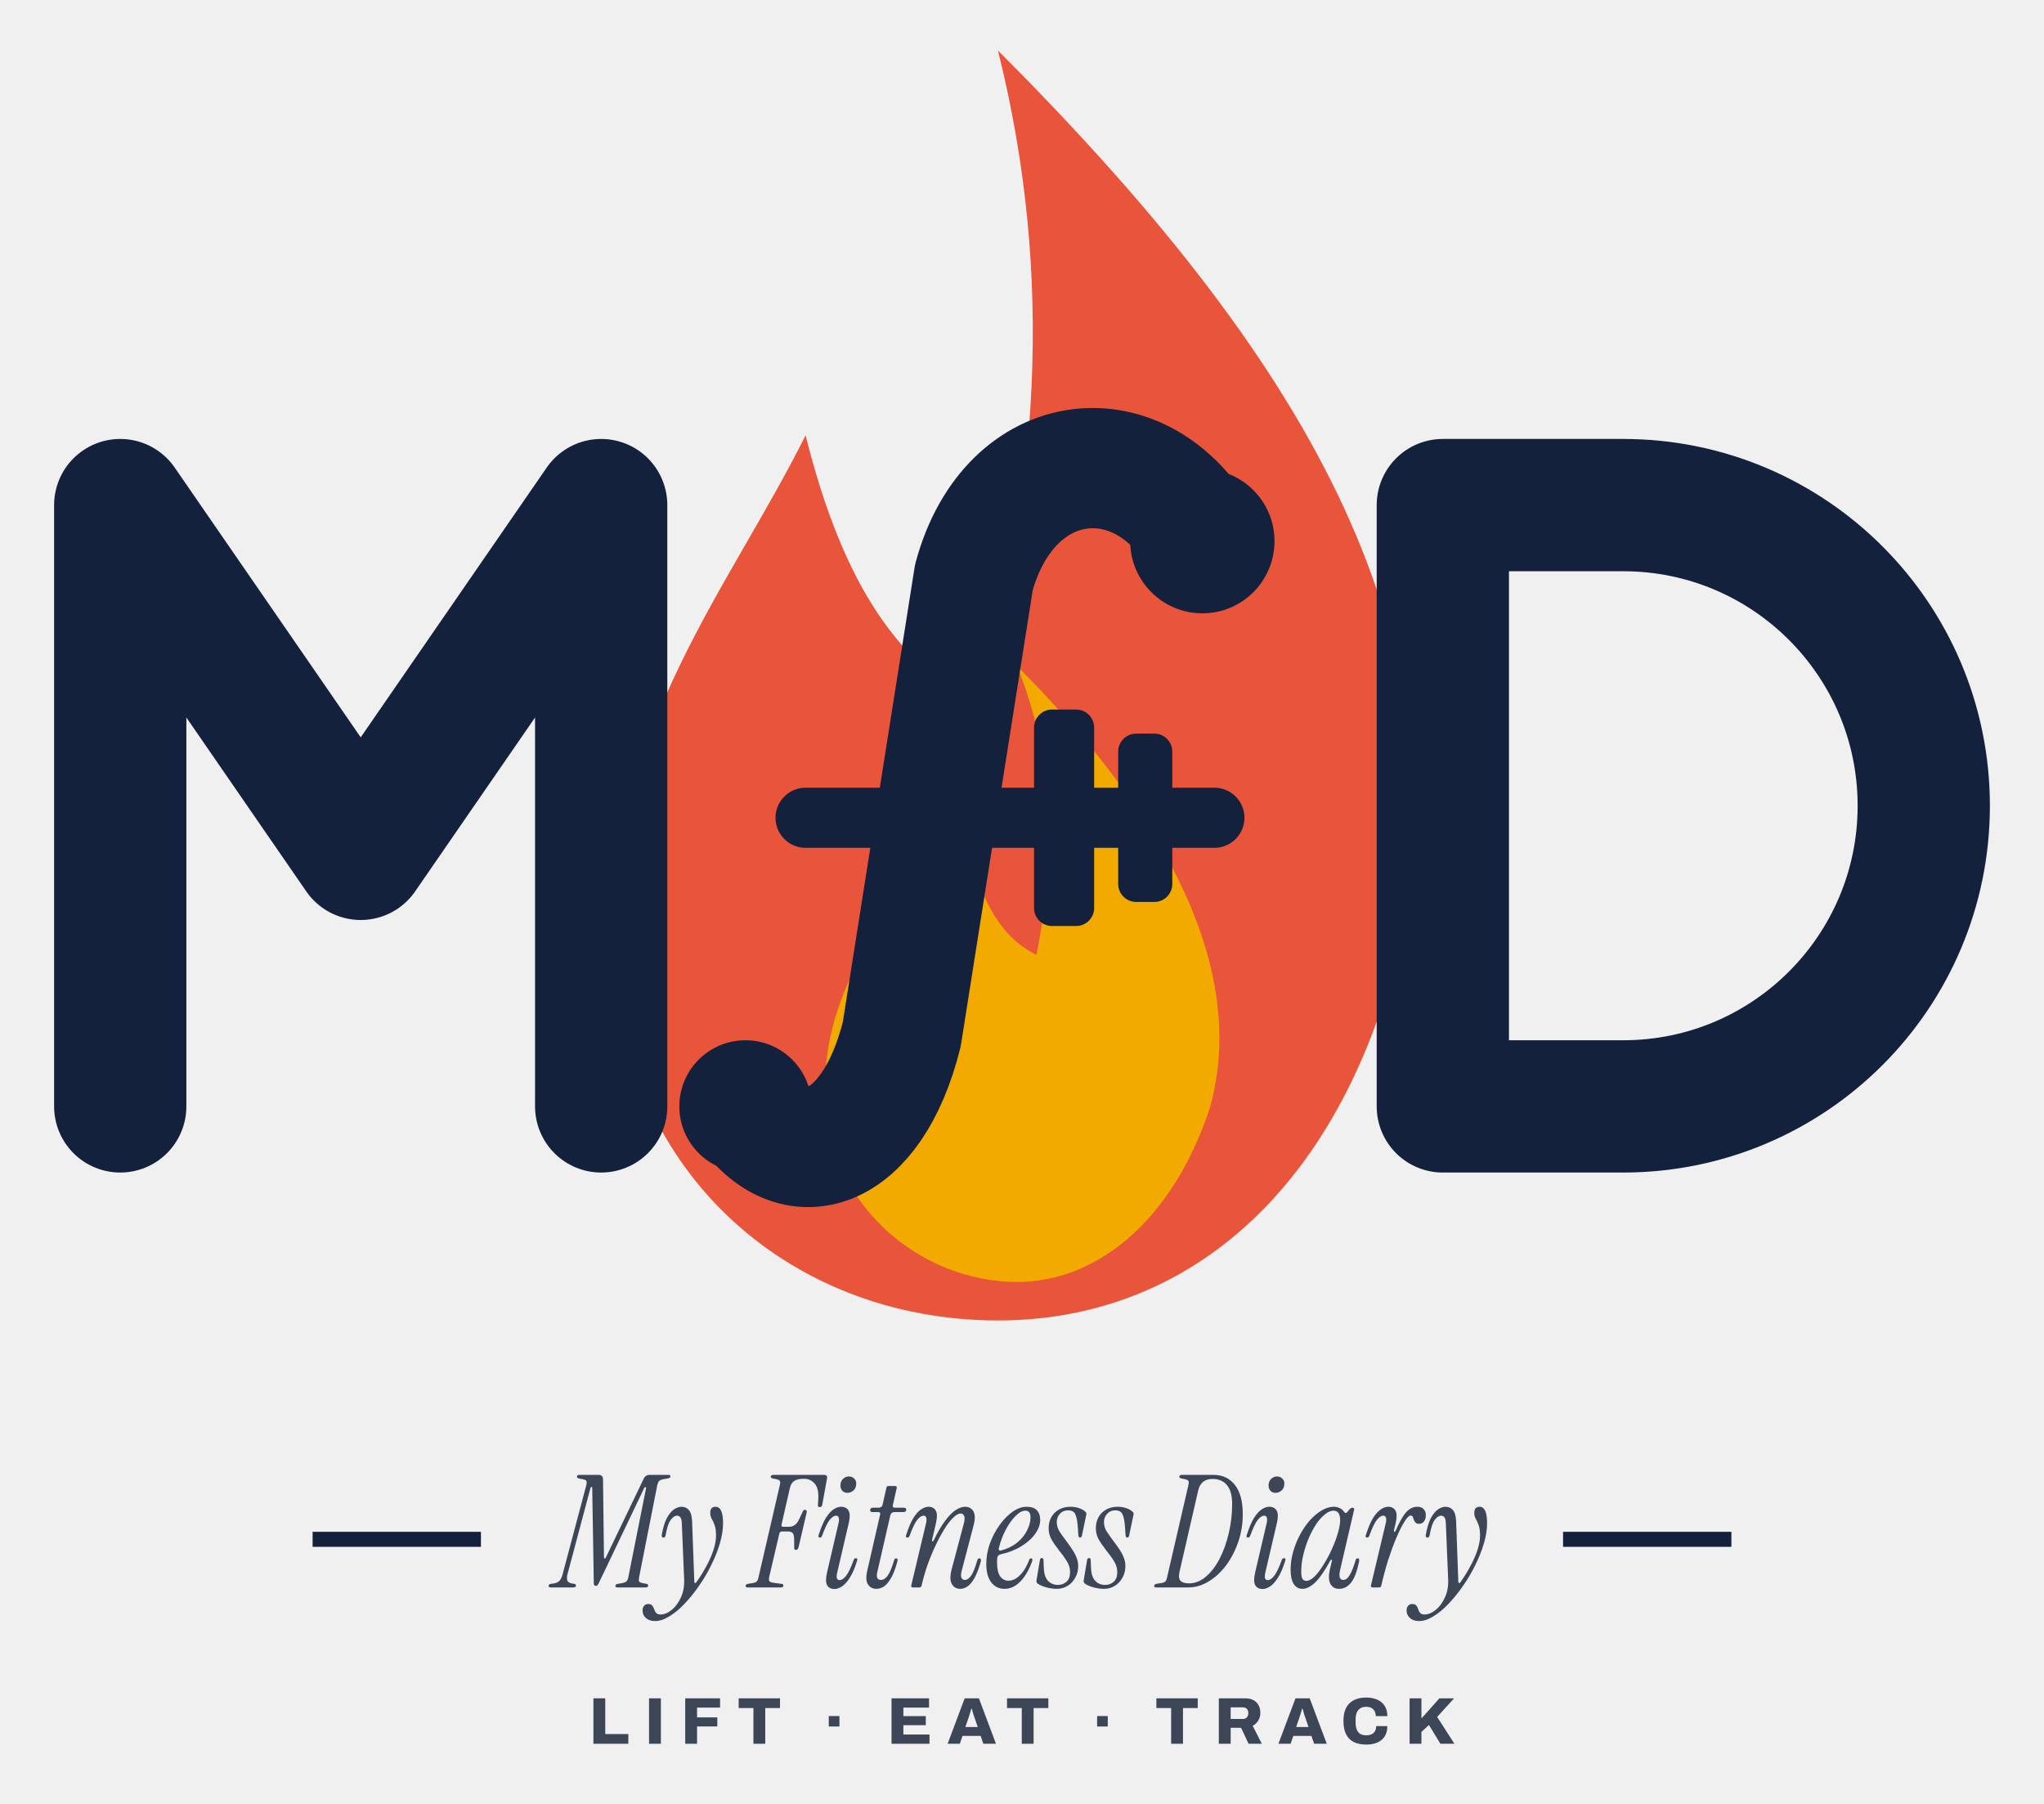
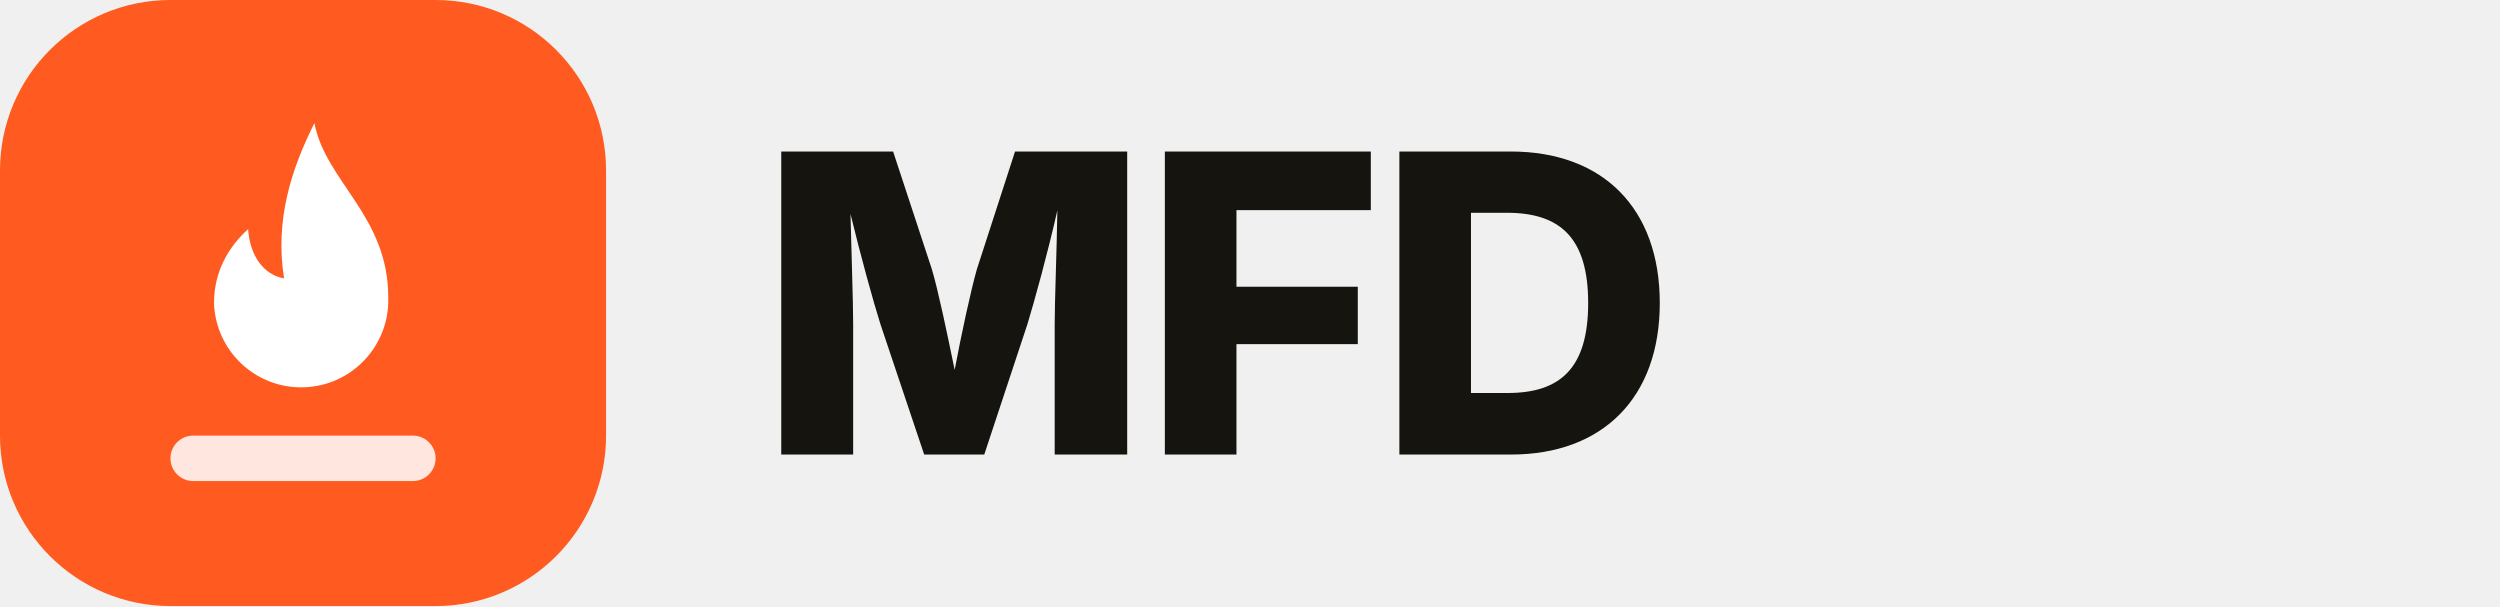
- <svg xmlns="http://www.w3.org/2000/svg" viewBox="0 -64 340 300" width="340" height="300" role="img" aria-label="MFD – My Fitness Diary – Lift · Eat · Track" version="1.1" id="svg34">
-   <defs id="defs38" />
-   <style id="style2">
-     family=Instrument+Serif:ital@1&amp;display=swap');
-     .tag { font-family: 'Instrument Serif', Georgia, serif; font-style: italic; font-size: 26px; fill: #3D4656; }
-     .sub { font-family: 'Archivo', 'Arial Black', sans-serif; font-weight: 800; font-size: 11px; letter-spacing: 2.4px; fill: #3D4656; }
-   </style>
-   <g transform="matrix(3.2,0,0,3.2,-717.2,-183.6)" id="g8">
-     <path d="m 276,40 c 16,16 24,30 21,46 -3,13 -11,20 -21,20 -11,0 -20,-8 -20,-20 0,-11 6,-18 10,-26 2,8 5,12 9,14 3,-11 4,-22 1,-34 z" fill="#e8553a" id="path4" />
-     <path d="m 277,72 c 8,8 12,16 10,23 -2,6 -6,9 -10,9 -5,0 -10,-4 -10,-10 0,-6 4,-10 7,-14 1,4 2,6 4,7 1,-5 1,-10 -1,-15 z" fill="#f2a900" id="path6" />
-   </g>
-   <polyline points="20,120 20,20 60,78 100,20 100,120" fill="none" stroke="#14213D" stroke-width="22" stroke-linecap="round" stroke-linejoin="round" id="polyline10" />
-   <path d="M200,26 C190,8 168,10 162,32 L150,108 C145,128 132,132 124,120" fill="none" stroke="#14213D" stroke-width="20" stroke-linecap="round" stroke-linejoin="round" id="path12" />
-   <circle cx="200" cy="26" r="12" fill="#14213D" id="circle14" />
-   <circle cx="124" cy="120" r="11" fill="#14213D" id="circle16" />
-   <line x1="134" y1="72" x2="202" y2="72" stroke="#14213D" stroke-width="10" stroke-linecap="round" id="line18" />
-   <rect x="172" y="54" width="10" height="36" rx="3" fill="#14213D" id="rect20" />
-   <rect x="186" y="58" width="9" height="28" rx="3" fill="#14213D" id="rect22" />
-   <path d="M240,20 L270,20 A50,50 0 0 1 270,120 L240,120 Z" fill="none" stroke="#14213D" stroke-width="22" stroke-linejoin="round" id="path24" />
-   <line x1="52" y1="192" x2="80" y2="192" stroke="#14213D" stroke-width="2.5" id="line26" />
-   <g aria-label="My Fitness Diary" id="text28" style="font-style:italic;font-size:26px;font-family:'Instrument Serif';text-anchor:middle;fill:#3d4656">
-     <path d="m 99.111,199.74 q -0.13,0 -0.234,-0.078 -0.104,-0.078 -0.104,-0.338 l -0.26,-15.86 q 0,-0.182 -0.13,-0.182 -0.104,0 -0.156,0.156 l -3.822,14.326 q -0.182,0.728 -0.026,1.118 0.182,0.364 0.806,0.468 l 0.312,0.052 q 0.312,0.026 0.312,0.286 0,0.312 -0.494,0.312 h -3.666 q -0.39,0 -0.39,-0.26 0,-0.286 0.416,-0.338 l 0.364,-0.052 q 0.702,-0.104 1.04,-0.468 0.338,-0.39 0.52,-1.118 l 3.926,-14.768 q 0.13,-0.546 0,-0.728 -0.13,-0.182 -0.702,-0.286 l -0.442,-0.078 q -0.416,-0.078 -0.416,-0.338 0,-0.286 0.468,-0.286 h 3.12 q 0.754,0 0.754,0.78 l 0.156,12.922 q 0,0.182 0.104,0.208 0.13,0 0.208,-0.156 l 6.292,-13.104 q 0.312,-0.65 0.988,-0.65 h 3.146 q 0.312,0 0.312,0.26 0,0.26 -0.442,0.338 l -0.624,0.104 q -0.572,0.104 -0.78,0.286 -0.208,0.182 -0.338,0.728 l -3.016,15.288 q -0.104,0.546 0,0.728 0.13,0.182 0.65,0.286 l 0.442,0.078 q 0.26,0.026 0.338,0.13 0.078,0.078 0.078,0.182 0,0.312 -0.468,0.312 h -4.628 q -0.364,0 -0.364,-0.26 0,-0.26 0.416,-0.338 l 0.624,-0.104 q 0.572,-0.104 0.78,-0.286 0.234,-0.182 0.338,-0.728 l 2.938,-14.742 q 0.052,-0.182 -0.078,-0.208 -0.13,-0.052 -0.208,0.104 l -7.592,15.886 q -0.104,0.26 -0.234,0.338 -0.104,0.078 -0.234,0.078 z" id="path40" />
-     <path d="m 108.965,205.59 q -0.988,0 -1.534,-0.52 -0.546,-0.494 -0.546,-1.222 0,-0.546 0.286,-0.832 0.286,-0.26 0.624,-0.26 0.494,0 0.702,0.26 0.208,0.26 0.312,0.598 0.104,0.364 0.338,0.624 0.208,0.26 0.702,0.26 0.962,0 1.898,-0.78 0.936,-0.754 1.534,-2.106 0.598,-1.326 0.52,-2.99 l -0.39,-9.334 q -0.026,-0.676 -0.234,-0.936 -0.208,-0.286 -0.52,-0.286 -0.572,0 -1.092,0.702 -0.52,0.676 -0.858,2.6 -0.078,0.338 -0.338,0.338 -0.364,0 -0.286,-0.468 0.312,-1.794 0.858,-2.808 0.572,-1.014 1.196,-1.43 0.65,-0.416 1.196,-0.416 0.806,0 1.274,0.572 0.468,0.546 0.52,1.898 l 0.364,9.984 q 0,0.182 0.104,0.234 0.13,0.026 0.234,-0.13 0.91,-1.274 1.638,-2.626 0.754,-1.378 1.196,-2.704 0.442,-1.326 0.442,-2.444 0,-1.092 -0.234,-1.716 -0.234,-0.65 -0.494,-1.092 -0.234,-0.442 -0.234,-0.962 0,-1.014 0.884,-1.014 1.248,0 1.248,2.756 0,1.508 -0.52,3.302 -0.52,1.768 -1.43,3.614 -0.884,1.82 -2.054,3.484 -1.144,1.664 -2.418,2.99 -1.248,1.326 -2.522,2.08 -1.248,0.78 -2.366,0.78 z" id="path42" />
-     <path d="m 124.383,200 q -0.364,0 -0.364,-0.26 0,-0.286 0.52,-0.364 l 0.52,-0.078 q 0.572,-0.078 0.78,-0.26 0.234,-0.208 0.338,-0.754 l 3.536,-15.288 q 0.13,-0.546 0,-0.728 -0.13,-0.182 -0.65,-0.286 l -0.52,-0.104 q -0.338,-0.078 -0.338,-0.286 0,-0.312 0.468,-0.312 h 8.372 q 0.65,0 0.52,0.598 l -0.78,4.316 q -0.078,0.442 -0.416,0.442 -0.364,0 -0.312,-0.338 l 0.052,-0.91 q 0.13,-1.794 -0.572,-2.626 -0.702,-0.832 -1.794,-0.832 -1.118,0 -1.638,0.364 -0.52,0.364 -0.702,1.118 l -1.404,6.136 q -0.078,0.364 0.286,0.364 h 0.962 q 1.118,0 1.664,-1.222 l 0.598,-1.274 q 0.078,-0.156 0.156,-0.234 0.078,-0.104 0.234,-0.104 0.13,0 0.234,0.13 0.104,0.104 0.052,0.312 l -1.352,5.798 q -0.13,0.442 -0.416,0.442 -0.312,0 -0.312,-0.338 v -1.248 q 0,-0.91 -0.234,-1.196 -0.234,-0.286 -0.832,-0.286 h -0.936 q -0.39,0 -0.468,0.364 l -1.664,7.098 q -0.13,0.546 0,0.78 0.13,0.208 0.65,0.286 l 1.378,0.182 q 0.312,0.026 0.312,0.286 0,0.312 -0.442,0.312 z" id="path44" />
-     <path d="m 140.945,184.27 q -0.494,0 -0.832,-0.338 -0.312,-0.364 -0.312,-0.858 0,-0.702 0.416,-1.118 0.442,-0.416 0.988,-0.416 0.52,0 0.858,0.338 0.364,0.312 0.364,0.832 0,0.728 -0.442,1.144 -0.442,0.416 -1.04,0.416 z m -2.132,15.99 q -0.858,0 -1.222,-0.624 -0.364,-0.65 -0.026,-2.106 l 1.924,-8.242 q 0.13,-0.572 0.026,-0.884 -0.078,-0.338 -0.468,-0.338 -0.468,0 -1.04,0.702 -0.546,0.676 -1.248,2.6 -0.104,0.338 -0.364,0.338 -0.39,0 -0.208,-0.468 0.572,-1.794 1.196,-2.808 0.65,-1.014 1.3,-1.43 0.65,-0.416 1.196,-0.416 0.91,0 1.274,0.65 0.364,0.624 0.026,2.08 l -1.924,8.242 q -0.13,0.572 -0.052,0.91 0.104,0.312 0.494,0.312 0.468,0 1.014,-0.676 0.572,-0.702 1.274,-2.626 0.104,-0.338 0.364,-0.338 0.39,0 0.208,0.468 -0.546,1.768 -1.222,2.808 -0.65,1.014 -1.3,1.43 -0.65,0.416 -1.222,0.416 z" id="path46" />
-     <path d="m 145.781,200.234 q -0.884,0 -1.378,-0.702 -0.494,-0.702 -0.156,-2.262 l 2.158,-9.412 q 0.078,-0.39 -0.312,-0.39 h -0.988 q -0.364,0 -0.364,-0.338 0,-0.182 0.13,-0.286 0.13,-0.104 0.312,-0.104 h 0.936 q 0.598,0 0.702,-0.546 l 0.624,-2.782 q 0.078,-0.286 0.364,-0.286 h 1.066 q 0.364,0 0.286,0.338 l -0.65,2.886 q -0.078,0.39 0.312,0.39 h 1.482 q 0.442,0 0.442,0.338 0,0.39 -0.546,0.39 h -1.404 q -0.572,0 -0.702,0.546 l -2.184,9.516 q -0.13,0.572 0.026,0.91 0.182,0.312 0.598,0.312 0.598,0 1.092,-0.676 0.52,-0.676 1.092,-2.574 0.104,-0.338 0.338,-0.338 0.182,0 0.234,0.156 0.052,0.156 -0.078,0.572 -0.494,1.768 -1.092,2.704 -0.572,0.936 -1.17,1.3 -0.598,0.338 -1.17,0.338 z" id="path48" />
-     <path d="m 151.579,199.662 2.47,-10.374 q 0.13,-0.572 0.026,-0.884 -0.078,-0.338 -0.468,-0.338 -0.468,0 -1.04,0.702 -0.546,0.676 -1.248,2.6 -0.104,0.338 -0.364,0.338 -0.39,0 -0.208,-0.468 0.572,-1.794 1.196,-2.808 0.65,-1.014 1.3,-1.43 0.65,-0.416 1.196,-0.416 0.858,0 1.222,0.65 0.364,0.624 0.026,2.08 l -0.65,2.808 q -0.026,0.182 0.078,0.208 0.104,0.026 0.182,-0.13 1.014,-2.106 1.95,-3.328 0.936,-1.248 1.768,-1.768 0.832,-0.52 1.508,-0.52 0.962,0 1.404,0.78 0.442,0.78 0,2.392 l -1.976,7.54 q -0.182,0.728 -0.026,1.092 0.156,0.364 0.572,0.364 0.52,0 1.014,-0.676 0.52,-0.702 1.066,-2.626 0.078,-0.286 0.338,-0.286 0.208,0 0.234,0.156 0.052,0.156 0,0.364 -0.494,1.768 -1.066,2.782 -0.572,0.988 -1.17,1.378 -0.572,0.39 -1.17,0.39 -0.936,0 -1.404,-0.78 -0.468,-0.78 -0.052,-2.418 l 2.002,-7.54 q 0.286,-1.014 0.078,-1.404 -0.182,-0.39 -0.546,-0.39 -0.572,0 -1.3,0.728 -0.728,0.702 -1.482,1.95 -0.754,1.222 -1.482,2.782 -0.728,1.56 -1.326,3.25 -0.572,1.69 -0.936,3.302 -0.078,0.286 -0.364,0.286 h -1.066 q -0.364,0 -0.286,-0.338 z" id="path50" />
-     <path d="m 167.101,200.234 q -1.378,0 -2.21,-1.066 -0.832,-1.092 -0.832,-3.068 0,-1.716 0.598,-3.406 0.624,-1.69 1.612,-3.068 0.988,-1.378 2.158,-2.21 1.196,-0.832 2.314,-0.832 1.222,0 1.742,0.598 0.546,0.572 0.546,1.56 0,1.17 -0.832,2.34 -0.806,1.144 -2.288,2.054 -1.456,0.91 -3.432,1.352 -0.572,0.13 -0.598,0.65 -0.026,0.182 -0.026,0.39 0,0.182 0,0.364 0,1.482 0.494,2.236 0.52,0.754 1.404,0.754 0.988,0 1.898,-0.91 0.936,-0.91 1.56,-2.574 0.078,-0.234 0.312,-0.234 0.156,0 0.182,0.13 0.052,0.13 0,0.312 -0.832,2.288 -2.028,3.458 -1.17,1.17 -2.574,1.17 z m -0.962,-6.734 q -0.052,0.182 0.052,0.312 0.13,0.104 0.312,0.052 1.612,-0.442 2.704,-1.326 1.092,-0.91 1.638,-2.028 0.572,-1.118 0.572,-2.184 0,-1.092 -0.858,-1.092 -0.754,0 -1.638,0.884 -0.884,0.884 -1.638,2.314 -0.754,1.43 -1.144,3.068 z" id="path52" />
-     <path d="m 175.811,200.234 q -0.858,0 -1.82,-0.26 -0.936,-0.26 -1.43,-0.65 -0.182,-0.156 -0.156,-0.468 l 0.572,-3.406 q 0.052,-0.338 0.312,-0.338 0.286,0 0.286,0.364 l 0.052,1.248 q 0.052,1.482 0.702,2.184 0.676,0.676 1.638,0.676 0.832,0 1.43,-0.52 0.598,-0.546 0.598,-1.586 0,-0.598 -0.182,-1.092 -0.182,-0.52 -0.572,-1.092 -0.39,-0.598 -1.066,-1.43 -0.884,-1.144 -1.326,-1.95 -0.416,-0.832 -0.416,-1.716 0,-1.638 1.014,-2.626 1.04,-0.988 2.626,-0.988 0.702,0 1.352,0.208 0.676,0.208 1.118,0.624 0.234,0.182 0.156,0.468 l -0.728,3.484 q -0.078,0.338 -0.312,0.338 -0.234,0 -0.286,-0.364 l -0.078,-1.248 q -0.104,-1.56 -0.416,-2.236 -0.286,-0.676 -1.222,-0.676 -0.832,0 -1.352,0.572 -0.52,0.572 -0.52,1.378 0,0.858 0.468,1.586 0.468,0.702 1.274,1.794 1.066,1.404 1.43,2.236 0.39,0.832 0.39,1.69 0,1.092 -0.494,1.95 -0.468,0.858 -1.274,1.352 -0.806,0.494 -1.768,0.494 z" id="path54" />
-     <path d="m 183.663,200.234 q -0.858,0 -1.82,-0.26 -0.936,-0.26 -1.43,-0.65 -0.182,-0.156 -0.156,-0.468 l 0.572,-3.406 q 0.052,-0.338 0.312,-0.338 0.286,0 0.286,0.364 l 0.052,1.248 q 0.052,1.482 0.702,2.184 0.676,0.676 1.638,0.676 0.832,0 1.43,-0.52 0.598,-0.546 0.598,-1.586 0,-0.598 -0.182,-1.092 -0.182,-0.52 -0.572,-1.092 -0.39,-0.598 -1.066,-1.43 -0.884,-1.144 -1.326,-1.95 -0.416,-0.832 -0.416,-1.716 0,-1.638 1.014,-2.626 1.04,-0.988 2.626,-0.988 0.702,0 1.352,0.208 0.676,0.208 1.118,0.624 0.234,0.182 0.156,0.468 l -0.728,3.484 q -0.078,0.338 -0.312,0.338 -0.234,0 -0.286,-0.364 l -0.078,-1.248 q -0.104,-1.56 -0.416,-2.236 -0.286,-0.676 -1.222,-0.676 -0.832,0 -1.352,0.572 -0.52,0.572 -0.52,1.378 0,0.858 0.468,1.586 0.468,0.702 1.274,1.794 1.066,1.404 1.43,2.236 0.39,0.832 0.39,1.69 0,1.092 -0.494,1.95 -0.468,0.858 -1.274,1.352 -0.806,0.494 -1.768,0.494 z" id="path56" />
-     <path d="m 192.347,200 q -0.364,0 -0.364,-0.26 0,-0.286 0.52,-0.364 l 0.52,-0.078 q 0.572,-0.078 0.78,-0.26 0.234,-0.208 0.338,-0.754 l 3.536,-15.288 q 0.13,-0.546 0,-0.728 -0.13,-0.182 -0.65,-0.286 l -0.52,-0.104 q -0.338,-0.078 -0.338,-0.286 0,-0.312 0.468,-0.312 h 5.226 q 2.236,0 3.536,1.664 1.326,1.638 1.326,4.888 0,2.392 -0.754,4.602 -0.754,2.184 -2.028,3.9 -1.274,1.69 -2.912,2.678 -1.612,0.988 -3.38,0.988 z m 5.434,-0.676 q 1.482,0 2.782,-1.092 1.3,-1.092 2.288,-2.964 0.988,-1.898 1.534,-4.264 0.572,-2.366 0.572,-4.888 0,-2.08 -0.858,-3.12 -0.858,-1.04 -2.392,-1.04 -1.95,0 -2.392,1.898 l -3.12,13.572 q -0.234,1.04 0.182,1.482 0.442,0.416 1.404,0.416 z" id="path58" />
-     <path d="m 212.159,184.27 q -0.494,0 -0.832,-0.338 -0.312,-0.364 -0.312,-0.858 0,-0.702 0.416,-1.118 0.442,-0.416 0.988,-0.416 0.52,0 0.858,0.338 0.364,0.312 0.364,0.832 0,0.728 -0.442,1.144 -0.442,0.416 -1.04,0.416 z m -2.132,15.99 q -0.858,0 -1.222,-0.624 -0.364,-0.65 -0.026,-2.106 l 1.924,-8.242 q 0.13,-0.572 0.026,-0.884 -0.078,-0.338 -0.468,-0.338 -0.468,0 -1.04,0.702 -0.546,0.676 -1.248,2.6 -0.104,0.338 -0.364,0.338 -0.39,0 -0.208,-0.468 0.572,-1.794 1.196,-2.808 0.65,-1.014 1.3,-1.43 0.65,-0.416 1.196,-0.416 0.91,0 1.274,0.65 0.364,0.624 0.026,2.08 l -1.924,8.242 q -0.13,0.572 -0.052,0.91 0.104,0.312 0.494,0.312 0.468,0 1.014,-0.676 0.572,-0.702 1.274,-2.626 0.104,-0.338 0.364,-0.338 0.39,0 0.208,0.468 -0.546,1.768 -1.222,2.808 -0.65,1.014 -1.3,1.43 -0.65,0.416 -1.222,0.416 z" id="path60" />
-     <path d="m 216.657,200.234 q -0.936,0 -1.456,-0.806 -0.52,-0.806 -0.52,-2.366 0,-1.482 0.416,-2.964 0.416,-1.508 1.144,-2.86 0.728,-1.352 1.638,-2.392 0.936,-1.04 1.95,-1.638 1.04,-0.624 2.054,-0.624 0.494,0 0.936,0.208 0.442,0.182 0.728,0.598 0.156,0.234 0.312,0.234 0.156,0 0.312,-0.234 0.286,-0.416 0.468,-0.52 0.182,-0.13 0.338,-0.13 0.338,0 0.26,0.364 l -2.314,9.958 q -0.39,1.69 0.52,1.69 0.598,0 1.066,-0.806 0.494,-0.806 0.988,-2.496 0.078,-0.286 0.338,-0.286 0.182,0 0.234,0.156 0.052,0.156 0,0.364 -0.494,2.444 -1.326,3.51 -0.832,1.04 -2.002,1.04 -1.014,0 -1.456,-0.858 -0.416,-0.858 -0.078,-2.34 l 0.338,-1.43 q 0.052,-0.182 -0.078,-0.208 -0.104,-0.026 -0.182,0.13 -1.43,2.626 -2.548,3.666 -1.092,1.04 -2.08,1.04 z m 0.65,-1.326 q 0.624,0 1.378,-0.754 0.754,-0.754 1.482,-1.95 0.754,-1.196 1.378,-2.574 0.624,-1.378 0.988,-2.652 0.39,-1.274 0.39,-2.158 0,-1.586 -1.118,-1.586 -0.676,0 -1.43,0.624 -0.754,0.598 -1.456,1.638 -0.676,1.04 -1.248,2.366 -0.546,1.3 -0.884,2.73 -0.338,1.404 -0.338,2.756 0,0.91 0.208,1.248 0.234,0.312 0.65,0.312 z" id="path62" />
-     <path d="m 228.331,200 q -0.364,0 -0.286,-0.338 l 2.47,-10.374 q 0.13,-0.572 0.026,-0.884 -0.078,-0.338 -0.468,-0.338 -0.468,0 -1.04,0.702 -0.546,0.676 -1.248,2.6 -0.104,0.338 -0.364,0.338 -0.39,0 -0.208,-0.468 0.572,-1.794 1.196,-2.808 0.65,-1.014 1.3,-1.43 0.65,-0.416 1.196,-0.416 0.858,0 1.222,0.65 0.364,0.624 0.026,2.08 l -0.286,1.222 q -0.026,0.182 0.078,0.208 0.104,0.026 0.182,-0.13 0.988,-2.262 1.794,-3.146 0.806,-0.884 1.846,-0.884 0.702,0 1.04,0.39 0.364,0.364 0.364,1.014 0,0.65 -0.312,1.04 -0.312,0.39 -0.806,0.39 -0.416,0 -0.598,-0.208 -0.182,-0.208 -0.286,-0.468 -0.078,-0.286 -0.182,-0.494 -0.104,-0.208 -0.338,-0.208 -0.39,0 -1.014,0.988 -0.624,0.988 -1.352,2.678 -0.702,1.664 -1.378,3.744 -0.65,2.08 -1.144,4.264 -0.078,0.286 -0.364,0.286 z" id="path64" />
-     <path d="m 236.053,205.59 q -0.988,0 -1.534,-0.52 -0.546,-0.494 -0.546,-1.222 0,-0.546 0.286,-0.832 0.286,-0.26 0.624,-0.26 0.494,0 0.702,0.26 0.208,0.26 0.312,0.598 0.104,0.364 0.338,0.624 0.208,0.26 0.702,0.26 0.962,0 1.898,-0.78 0.936,-0.754 1.534,-2.106 0.598,-1.326 0.52,-2.99 l -0.39,-9.334 q -0.026,-0.676 -0.234,-0.936 -0.208,-0.286 -0.52,-0.286 -0.572,0 -1.092,0.702 -0.52,0.676 -0.858,2.6 -0.078,0.338 -0.338,0.338 -0.364,0 -0.286,-0.468 0.312,-1.794 0.858,-2.808 0.572,-1.014 1.196,-1.43 0.65,-0.416 1.196,-0.416 0.806,0 1.274,0.572 0.468,0.546 0.52,1.898 l 0.364,9.984 q 0,0.182 0.104,0.234 0.13,0.026 0.234,-0.13 0.91,-1.274 1.638,-2.626 0.754,-1.378 1.196,-2.704 0.442,-1.326 0.442,-2.444 0,-1.092 -0.234,-1.716 -0.234,-0.65 -0.494,-1.092 -0.234,-0.442 -0.234,-0.962 0,-1.014 0.884,-1.014 1.248,0 1.248,2.756 0,1.508 -0.52,3.302 -0.52,1.768 -1.43,3.614 -0.884,1.82 -2.054,3.484 -1.144,1.664 -2.418,2.99 -1.248,1.326 -2.522,2.08 -1.248,0.78 -2.366,0.78 z" id="path66" />
-   </g>
-   <line x1="260" y1="192" x2="288" y2="192" stroke="#14213D" stroke-width="2.5" id="line30" />
-   <g aria-label="LIFT · EAT · TRACK" id="text32" style="font-weight:800;font-size:11px;font-family:Archivo;letter-spacing:2.4px;text-anchor:middle;fill:#3d4656">
-     <path d="m 98.709,226 v -7.557 h 1.969 v 5.94 h 3.839 V 226 Z" id="path69" />
-     <path d="m 107.962,226 v -7.557 h 1.969 V 226 Z" id="path71" />
-     <path d="m 113.981,226 v -7.557 h 5.797 v 1.54 h -3.828 v 1.628 h 3.366 v 1.507 h -3.366 V 226 Z" id="path73" />
-     <path d="m 125.324,226 v -5.94 h -2.453 v -1.617 h 6.875 v 1.617 h -2.453 V 226 Z" id="path75" />
-     <path d="m 137.857,223.129 v -1.738 h 1.771 v 1.738 z" id="path77" />
-     <path d="m 148.299,226 v -7.557 h 6.237 v 1.54 h -4.268 v 1.419 h 3.729 v 1.507 h -3.729 v 1.551 h 4.345 V 226 Z" id="path79" />
-     <path d="m 157.63,226 2.838,-7.557 h 2.365 l 2.838,7.557 h -2.101 l -0.451,-1.309 h -3.014 l -0.451,1.309 z m 2.948,-2.783 h 2.057 l -0.539,-1.595 q -0.044,-0.121 -0.11,-0.297 -0.055,-0.187 -0.121,-0.385 -0.055,-0.209 -0.11,-0.418 -0.055,-0.209 -0.11,-0.363 h -0.077 q -0.044,0.209 -0.132,0.473 -0.077,0.264 -0.165,0.528 -0.077,0.264 -0.143,0.462 z" id="path81" />
-     <path d="m 169.962,226 v -5.94 h -2.453 v -1.617 h 6.875 v 1.617 h -2.453 V 226 Z" id="path83" />
-     <path d="m 182.495,223.129 v -1.738 h 1.771 v 1.738 z" id="path85" />
-     <path d="m 194.808,226 v -5.94 h -2.453 v -1.617 h 6.875 v 1.617 h -2.453 V 226 Z" id="path87" />
-     <path d="m 202.741,226 v -7.557 h 4.389 q 0.836,0 1.397,0.319 0.561,0.308 0.836,0.858 0.286,0.539 0.286,1.21 0,0.726 -0.341,1.298 -0.33,0.561 -0.935,0.88 l 1.518,2.992 h -2.2 l -1.254,-2.662 h -1.727 V 226 Z m 1.969,-4.125 h 2.035 q 0.407,0 0.649,-0.264 0.253,-0.275 0.253,-0.726 0,-0.297 -0.11,-0.506 -0.11,-0.209 -0.308,-0.319 -0.198,-0.121 -0.484,-0.121 h -2.035 z" id="path89" />
-     <path d="m 212.654,226 2.838,-7.557 h 2.365 l 2.838,7.557 h -2.101 l -0.451,-1.309 h -3.014 l -0.451,1.309 z m 2.948,-2.783 h 2.057 l -0.539,-1.595 q -0.044,-0.121 -0.11,-0.297 -0.055,-0.187 -0.121,-0.385 -0.055,-0.209 -0.11,-0.418 -0.055,-0.209 -0.11,-0.363 h -0.077 q -0.044,0.209 -0.132,0.473 -0.077,0.264 -0.165,0.528 -0.077,0.264 -0.143,0.462 z" id="path91" />
-     <path d="m 227.275,226.132 q -1.221,0 -2.079,-0.418 -0.847,-0.429 -1.287,-1.298 -0.44,-0.869 -0.44,-2.2 0,-1.958 0.979,-2.926 0.99,-0.979 2.827,-0.979 1.023,0 1.815,0.352 0.792,0.341 1.232,1.034 0.451,0.682 0.451,1.705 h -1.925 q 0,-0.484 -0.198,-0.825 -0.187,-0.352 -0.539,-0.539 -0.341,-0.187 -0.836,-0.187 -0.616,0 -1.012,0.253 -0.396,0.253 -0.583,0.726 -0.187,0.473 -0.187,1.144 v 0.495 q 0,0.671 0.187,1.155 0.187,0.473 0.572,0.726 0.396,0.242 1.012,0.242 0.528,0 0.891,-0.176 0.374,-0.176 0.561,-0.517 0.198,-0.352 0.198,-0.836 h 1.859 q 0,1.023 -0.44,1.705 -0.429,0.682 -1.221,1.023 -0.781,0.341 -1.837,0.341 z" id="path93" />
-     <path d="m 234.471,226 v -7.557 h 1.969 v 3.355 l 2.992,-3.355 h 2.442 l -2.816,3.091 2.871,4.466 h -2.332 l -1.903,-3.124 -1.254,1.155 V 226 Z" id="path95" />
-   </g>
+ <svg xmlns="http://www.w3.org/2000/svg" viewBox="0 0 132 32" role="img" aria-label="My Fitness Diary">
+   <style>text{fill:#15140f;font:800 22px "Plus Jakarta Sans",system-ui,-apple-system,"Segoe UI",sans-serif;letter-spacing:-.5px}@media (prefers-color-scheme:dark){text{fill:#f4f2ee}}</style>
+   <rect width="32" height="32" rx="9" fill="#ff5a1f" />
+   <path d="M16.6 6.5c.6 3.1 3.9 4.9 3.9 9.2a4.6 4.6 0 0 1-9.2.3c0-1.7.8-3 1.8-3.9.1 1.4.8 2.4 1.9 2.6-.5-3.1.4-5.8 1.6-8.2Z" fill="#fff" />
+   <rect x="9" y="23" width="14" height="2.4" rx="1.2" fill="#fff" opacity=".85" />
+   <text x="40" y="24">MFD</text>
</svg>
